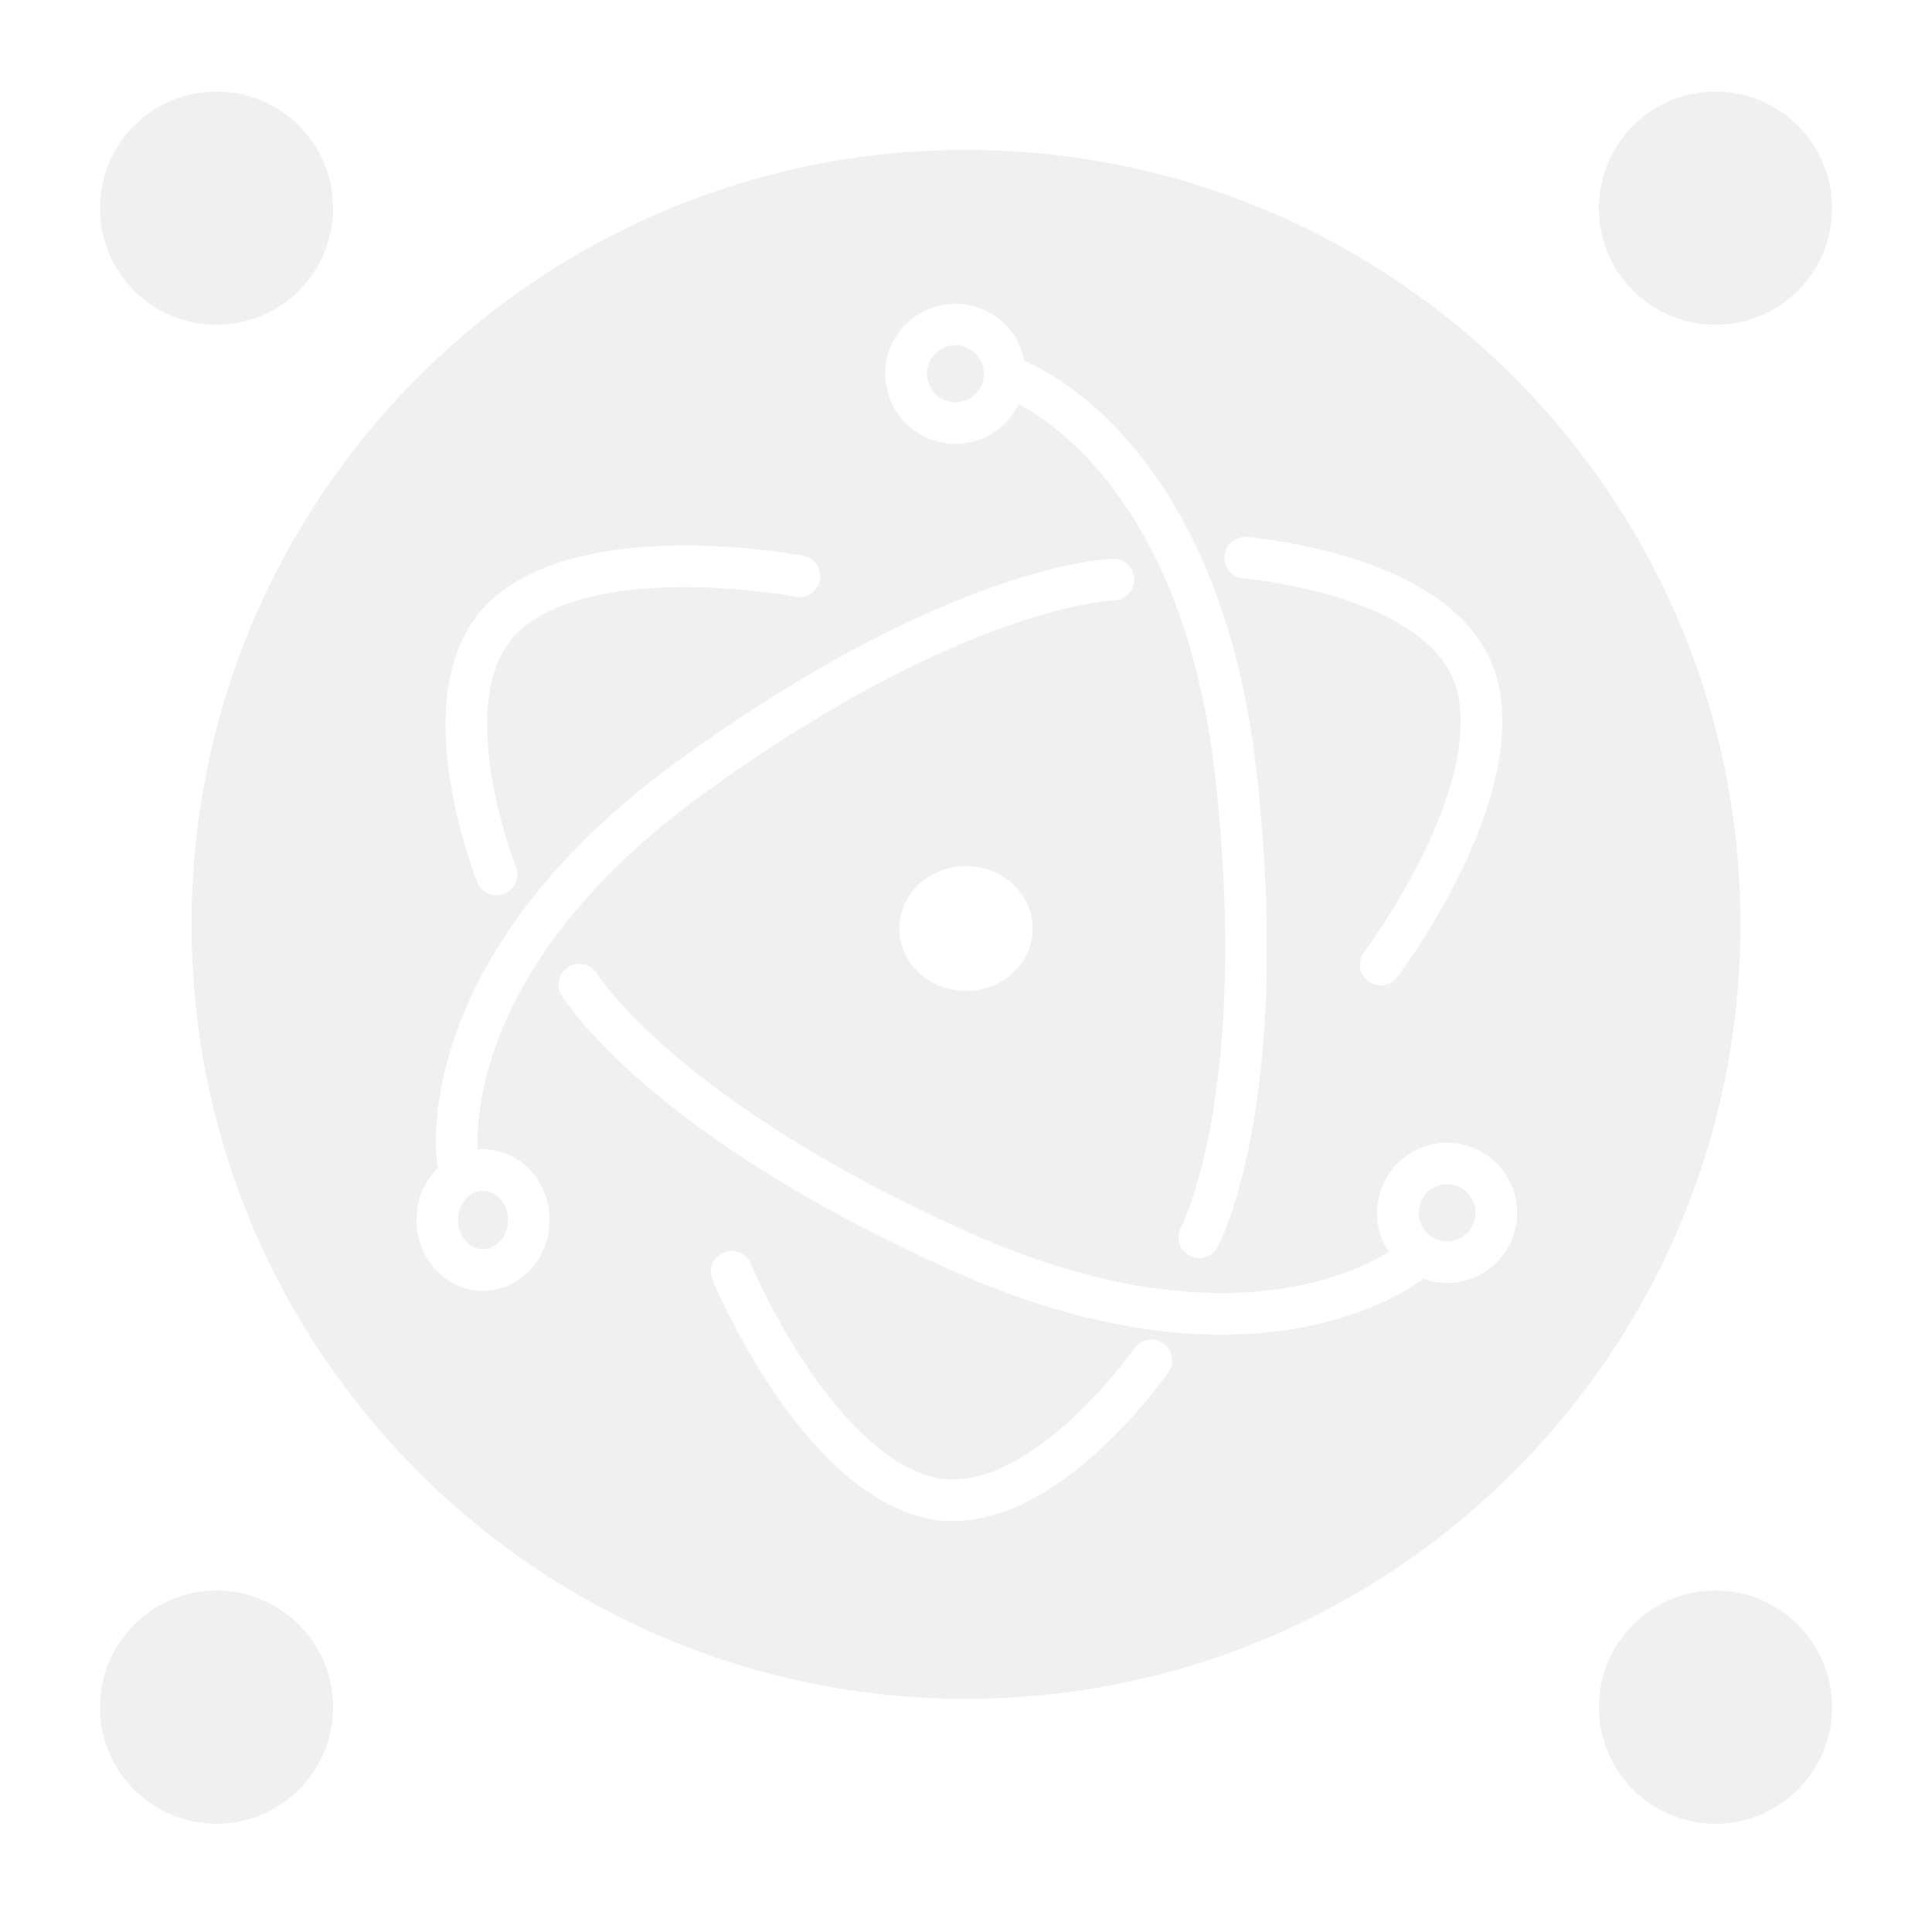
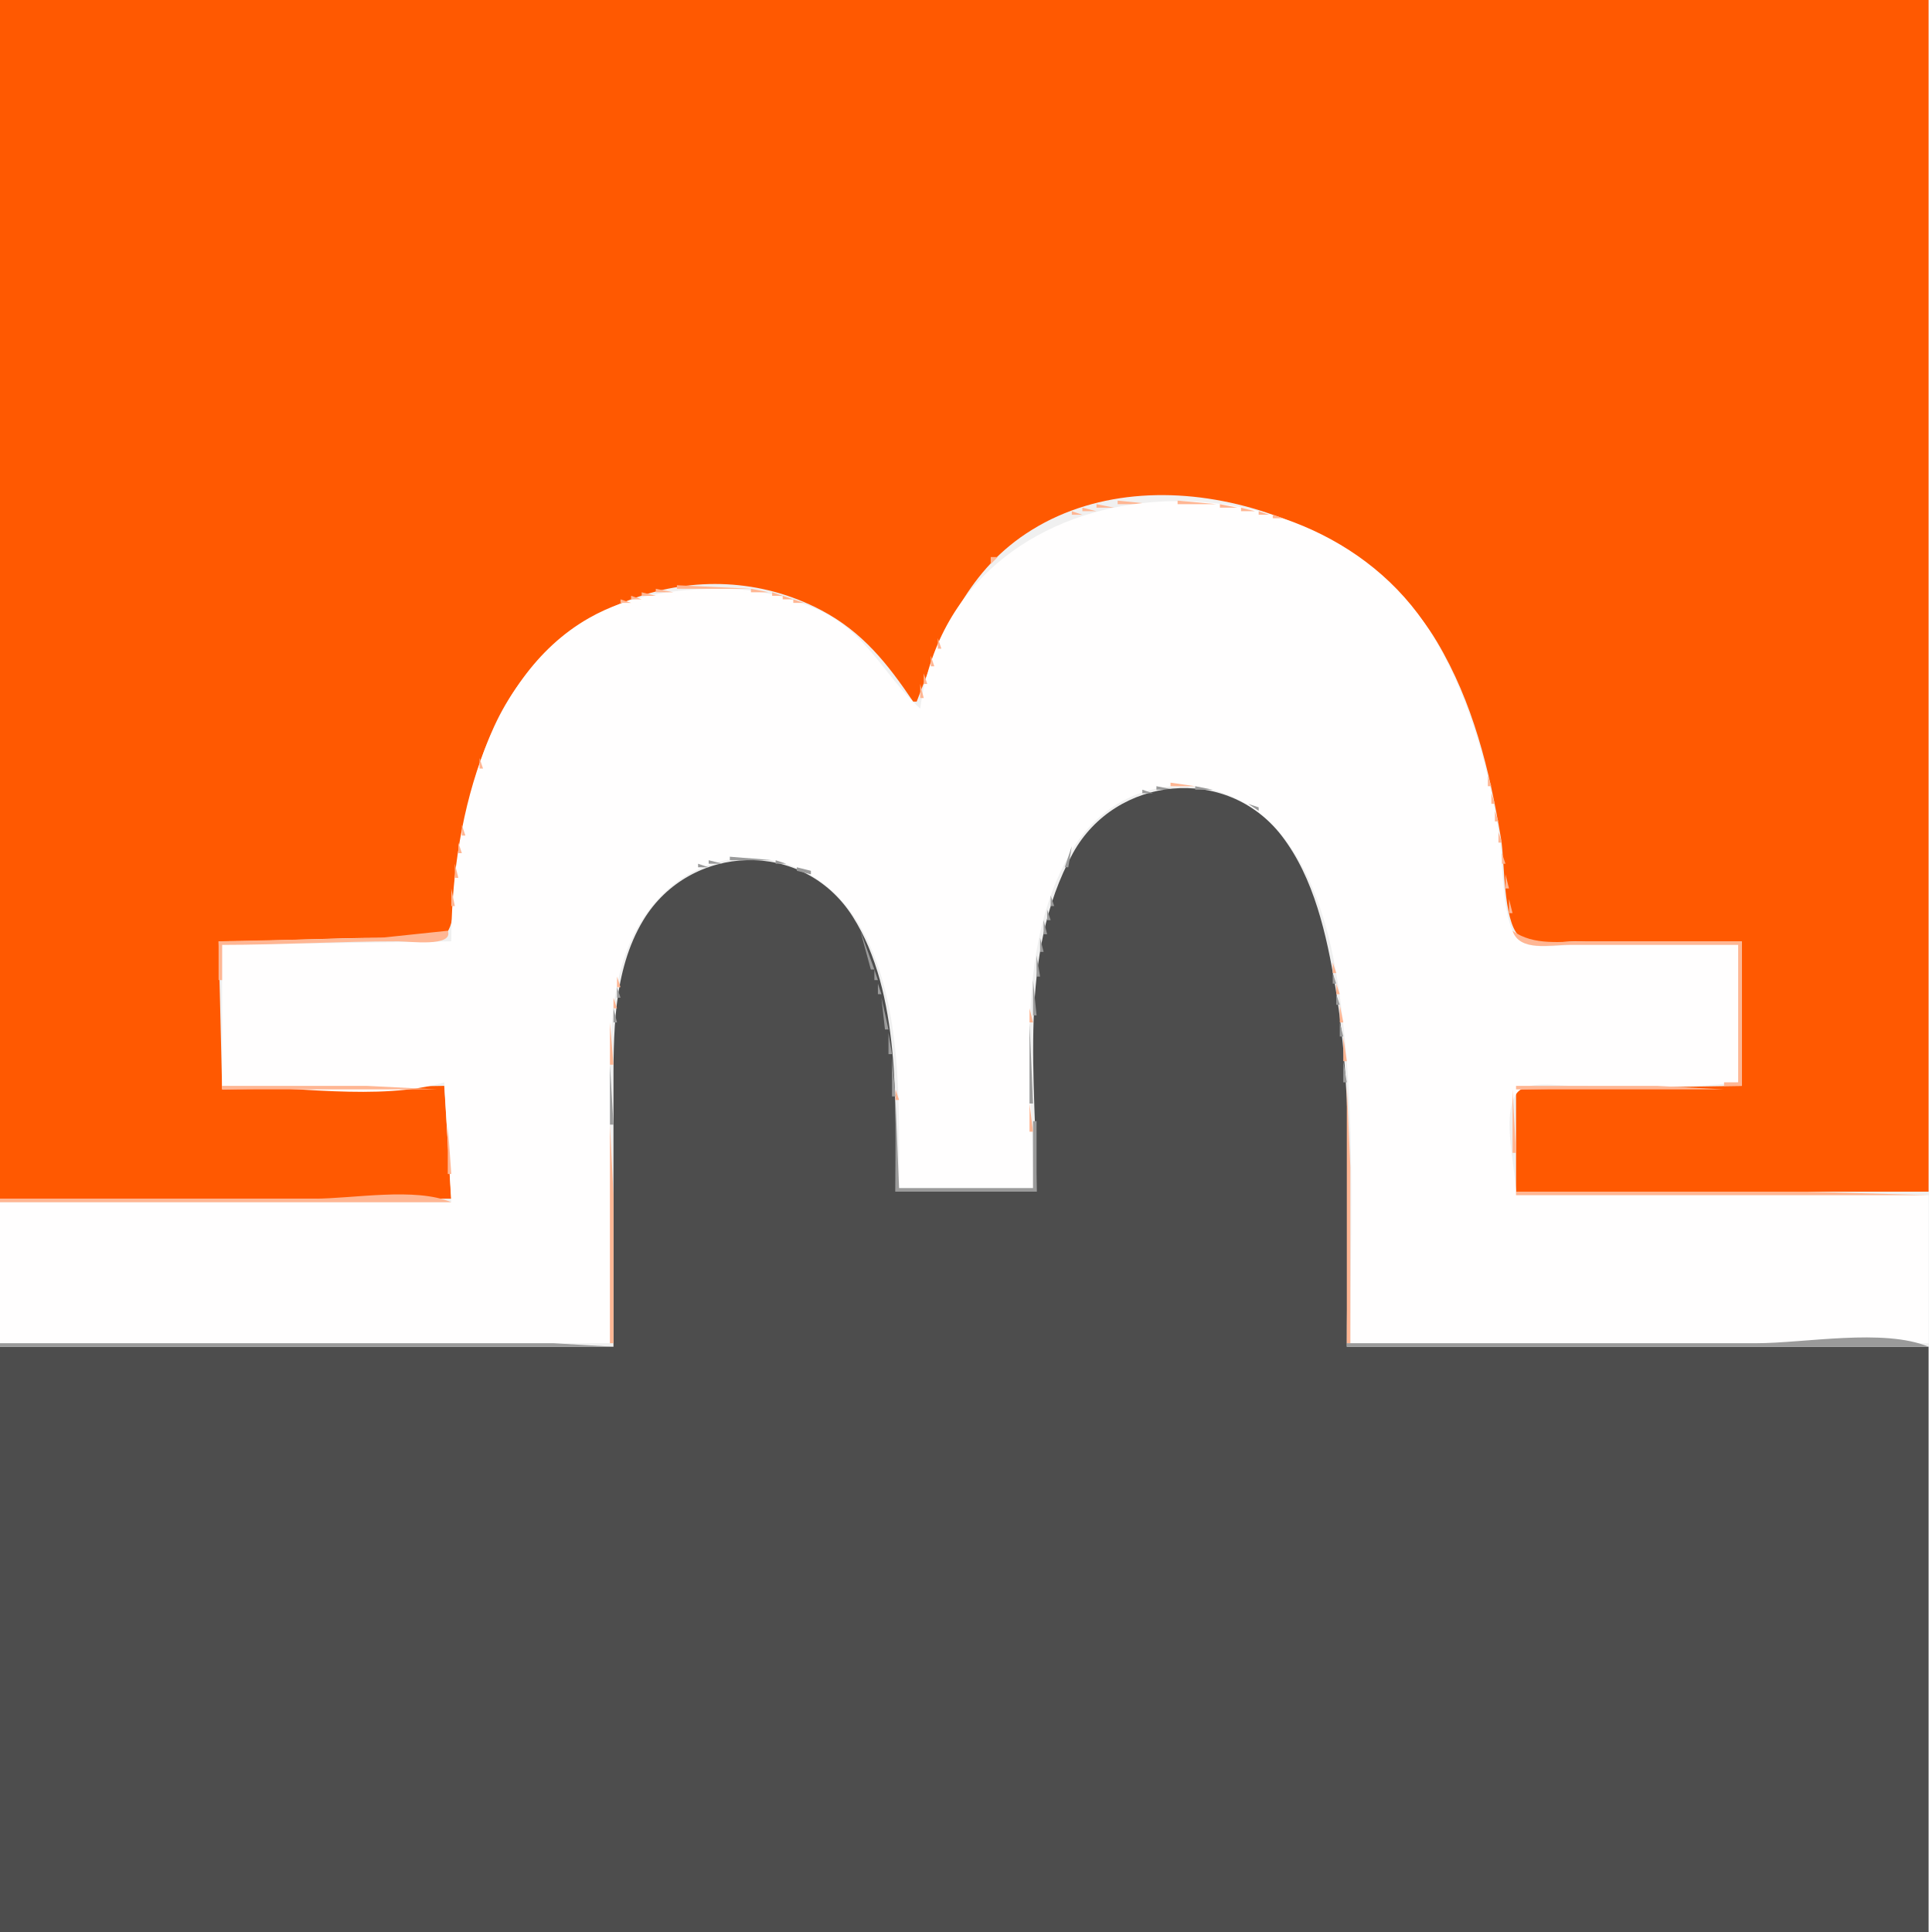
- <svg xmlns="http://www.w3.org/2000/svg" width="232" height="232" viewBox="0 0 232 232" fill="none">
-   <g filter="url(#filter0_b)">
-     <path d="M231.5 1V0.5H231H1H0.5V1V231V231.5H1H231H231.5V231V1ZM40.5 25C40.5 33.008 34.008 39.5 26 39.5C17.992 39.5 11.5 33.008 11.5 25C11.5 16.992 17.992 10.5 26 10.5C34.008 10.5 40.5 16.992 40.5 25ZM220.5 25C220.5 33.008 214.008 39.5 206 39.5C197.992 39.5 191.5 33.008 191.5 25C191.5 16.992 197.992 10.5 206 10.5C214.008 10.5 220.5 16.992 220.5 25ZM40.5 205C40.5 213.008 34.008 219.5 26 219.5C17.992 219.5 11.5 213.008 11.5 205C11.5 196.992 17.992 190.5 26 190.5C34.008 190.5 40.5 196.992 40.5 205ZM220.5 205C220.5 213.008 214.008 219.5 206 219.5C197.992 219.5 191.5 213.008 191.5 205C191.5 196.992 197.992 190.5 206 190.5C214.008 190.5 220.5 196.992 220.5 205ZM209.5 111C209.5 162.639 167.639 204.5 116 204.5C64.361 204.5 22.5 162.639 22.5 111C22.5 59.361 64.361 17.5 116 17.5C167.639 17.5 209.5 59.361 209.5 111Z" fill="white" stroke="white" />
-     <path d="M63.5 146.5C63.5 149.959 60.897 152.5 58 152.5C55.103 152.5 52.5 149.959 52.5 146.5C52.5 143.041 55.103 140.5 58 140.5C60.897 140.5 63.5 143.041 63.5 146.5Z" stroke="white" stroke-width="5" />
-     <path d="M54.986 139.466C54.986 139.466 51.197 116.315 83.187 93.165C115.178 70.014 133.698 69.593 133.698 69.593" stroke="white" stroke-width="5" stroke-linecap="round" />
-     <path d="M178.902 142.686C177.27 139.853 173.652 138.88 170.819 140.512C167.987 142.144 167.014 145.762 168.646 148.595C170.277 151.427 173.896 152.4 176.728 150.768C179.561 149.137 180.534 145.518 178.902 142.686Z" stroke="white" stroke-width="5" />
-     <path d="M169.409 151.555C169.409 151.555 151.24 166.394 115.211 150.232C79.182 134.07 69.572 118.232 69.572 118.232" stroke="white" stroke-width="5" stroke-linecap="round" />
-     <path d="M109.577 41.971C107.966 44.814 108.964 48.426 111.808 50.038C114.651 51.65 118.263 50.651 119.875 47.807C121.487 44.964 120.488 41.352 117.645 39.74C114.801 38.129 111.189 39.127 109.577 41.971Z" stroke="white" stroke-width="5" />
-     <path d="M122.038 45.647C122.038 45.647 144.047 53.767 148.412 93.013C152.778 132.259 144.012 148.579 144.012 148.579" stroke="white" stroke-width="5" stroke-linecap="round" />
-     <path d="M59.633 105C59.633 105 50.437 82.104 61.305 73.362C72.174 64.619 96 69.199 96 69.199" stroke="white" stroke-width="5" stroke-linecap="round" />
-     <path d="M149.532 66.978C149.532 66.978 174.391 68.913 177.477 82.638C180.564 96.363 165.799 115.833 165.799 115.833" stroke="white" stroke-width="5" stroke-linecap="round" />
-     <path d="M138.248 163.363C138.248 163.363 124.023 183.841 110.618 179.573C97.213 175.305 87.866 152.728 87.866 152.728" stroke="white" stroke-width="5" stroke-linecap="round" />
-     <path d="M116 119C120.418 119 124 115.642 124 111.5C124 107.358 120.418 104 116 104C111.582 104 108 107.358 108 111.5C108 115.642 111.582 119 116 119Z" fill="white" />
+ <svg xmlns="http://www.w3.org/2000/svg" id="body_1" width="547" height="548">
+   <g transform="matrix(1 0 0 1 0 0)">
+     <path d="M0 0L0 340L128 340L126 308L63 309L62 267C 77.72 267 93.28 266 109 266C 113.257 266 122.788 267.779 126.258 264.972C 129.486 262.361 128.573 251.965 129.13 248C 131.107 233.937 134.262 218.967 140.178 206C 155.971 171.382 198.573 154.973 233 173.12C 244.655 179.264 251.779 188.298 259 199L259 199L260 199C 267.09 180.509 273.681 162.881 291 151.363C 327.818 126.875 386.281 146.327 407.547 182C 417.787 199.177 422.5 218.482 425.753 238C 426.813 244.361 426.284 260.842 430.742 265.397C 433.943 268.666 442.81 267 447 267L447 267L494 267L494 308L430 309L430 338L547 338L547 0L0 0z" stroke="none" fill="#FF5901" fill-rule="nonzero" />
+     <path d="M317 142L317 143L327 143L317 142z" stroke="none" fill="#FFB693" fill-rule="nonzero" />
+     <path d="M261 201C 250.203 191.105 245.619 178.641 231 172.465C 222.712 168.963 213.987 167.014 205 167C 191.772 166.979 178.733 168.653 167 175.338C 137.218 192.305 128.003 235.149 128 267L128 267L63 268L63 308C 82.142 308 107.677 312.416 126 307L126 307L128 341L0 341L0 381L173 381L173 311C 173 294.616 172.807 276.583 181.454 262C 196.166 237.186 228.591 237.066 243.522 262C 256.18 283.14 255 313.325 255 337L255 337L293 337C 293 306.144 287.282 270.301 303.529 242C 317.437 217.773 349.082 216.478 365.211 239C 375.936 253.975 379.252 274.121 381.166 292C 384.318 321.445 383 351.384 383 381L383 381L547 381L547 339L430 339C 430 331.674 425.823 316.619 430.028 310.318C 432.718 306.286 441.836 308 446 308C 461.601 308 477.52 308.956 493 307L493 307L493 268L447 268C 442.754 268 433.877 269.662 430.603 266.397C 425.748 261.554 426.379 243.781 425.247 237C 421.84 216.599 416.646 196.698 405.535 179C 371.04 124.051 270.591 129.836 261 201z" stroke="none" fill="#FFFEFE" fill-rule="nonzero" />
+     <path d="M334 142L334 143L345 143L334 142zM311 143L311 144L316 144L311 143zM346 143L346 144L351 144L346 143zM307 144L307 145L311 145L307 144zM352 144L352 145L356 145L352 144zM304 145L304 146L307 146L304 145zM357 145L357 146L360 146L357 145zM301.667 146.333L302.333 146.667L301.667 146.333zM361 146L361 147L364 147L361 146zM298.667 147.333L299.333 147.667L298.667 147.333zM365.667 147.333L366.333 147.667L365.667 147.333zM295.667 148.333L296.333 148.667L295.667 148.333zM368.667 148.333L369.333 148.667L368.667 148.333zM293.667 149.333L294.333 149.667L293.667 149.333zM370.667 149.333L371.333 149.667L370.667 149.333zM292 150L293 151L292 150zM373 150L374 151L373 150zM290.667 151.333L291.333 151.667L290.667 151.333zM375 151L376 152L375 151zM289 152L290 153L289 152zM377 152L378 153L377 152zM287.667 153.333L288.333 153.667L287.667 153.333zM378.667 153.333L379.333 153.667L378.667 153.333zM286 154L287 155L286 154zM380 154L381 155L380 154zM285 155L286 156L285 155zM382 155L383 156L382 155zM284 156L285 157L284 156zM383 156L384 157L383 156zM283 157L284 158L283 157zM384.667 157.333L385.333 157.667L384.667 157.333zM281 158L281 160L283 158L281 158zM386 158L387 159L386 158zM387 159L388 160L387 159zM280 160L281 161L280 160zM388 160L389 161L388 160zM279 161L280 162L279 161zM389.667 161.333L390.333 161.667L389.667 161.333zM278 162L279 163L278 162zM391 162L392 163L391 162zM277 163L278 164L277 163zM392 163L393 164L392 163zM276 164L277 165L276 164zM393 164L394 165L393 164zM275.333 165.667L275.667 166.333L275.333 165.667zM394 165L395 166L394 165zM192 166L192 167L213 167L192 166zM395 166L396 167L395 166zM186 167L186 168L191 168L186 167zM213 167L213 168L218 168L213 167zM274 167L275 168L274 167zM396 167L397 168L396 167zM182 168L182 169L186 169L182 168zM219 168L219 169L222 169L219 168zM273.333 168.667L273.667 169.333L273.333 168.667zM397 168L398 169L397 168zM179 169L179 170L182 170L179 169zM222 169L222 170L225 170L222 169zM398 169L399 170L398 169zM176 170L176 171L179 171L176 170zM225 170L225 171L228 171L225 170zM272 170L273 171L272 170zM399 170L401 173L399 170zM174.667 171.333L175.333 171.667L174.667 171.333zM228.667 171.333L229.333 171.667L228.667 171.333zM271.333 171.667L271.667 172.333L271.333 171.667zM171.667 172.333L172.333 172.667L171.667 172.333zM231.667 172.333L232.333 172.667L231.667 172.333zM169.667 173.333L170.333 173.667L169.667 173.333zM233 173L234 174L233 173zM270.333 173.667L270.667 174.333L270.333 173.667zM401 173L402 174L401 173zM167.667 174.333L168.333 174.667L167.667 174.333zM235 174L236 175L235 174zM402 174L403 175L402 174zM165.667 175.333L166.333 175.667L165.667 175.333zM236.667 175.333L237.333 175.667L236.667 175.333zM269.333 175.667L269.667 176.333L269.333 175.667zM403 175L404 176L403 175zM164 176L165 177L164 176zM238 176L239 177L238 176zM163 177L164 178L163 177zM239.667 177.333L240.333 177.667L239.667 177.333zM268.333 177.667L268.667 178.333L268.333 177.667zM404 177L405 178L404 177zM161.667 178.333L162.333 178.667L161.667 178.333zM241 178L242 179L241 178zM405 178L406 179L405 178zM160 179L161 180L160 179zM242.667 179.333L243.333 179.667L242.667 179.333zM267.333 179.667L267.667 180.333L267.333 179.667zM159 180L160 181L159 180zM244 180L245 181L244 180zM406 180L407 181L406 180zM157.667 181.333L158.333 181.667L157.667 181.333zM245 181L246 182L245 181zM266 181L266 184L267 184L266 181zM407.333 181.667L407.667 182.333L407.333 181.667zM156 182L157 183L156 182zM246 182L247 183L246 182zM155 183L156 184L155 183zM247 183L248 184L247 183zM408.333 183.667L408.667 184.333L408.333 183.667zM154 184L155 185L154 184zM248 184L249 185L248 184zM265.333 184.667L265.667 185.333L265.333 184.667zM153 185L154 186L153 185zM249 185L250 186L249 185zM409 185L410 186L409 185zM152 186L153 187L152 186zM250.333 186.667L250.667 187.333L250.333 186.667zM264 186L264 189L265 189L264 186zM151.333 187.667L151.667 188.333L151.333 187.667zM410 187L411 188L410 187zM251 188L252 189L251 188zM150 189L151 190L150 189zM252 189L253 190L252 189zM263.333 189.667L263.667 190.333L263.333 189.667zM411 189L412 190L411 189zM149 190L150 191L149 190zM253.333 190.667L253.667 191.333L253.333 190.667zM148.333 191.667L148.667 192.333L148.333 191.667zM262 191L262 194L263 194L262 191zM412 191L413 192L412 191zM254 192L255 193L254 192zM147 193L148 194L147 193zM255.333 193.667L255.667 194.333L255.333 193.667zM413.333 193.667L413.667 194.333L413.333 193.667zM146 194L147 195L146 194zM261 194L261 198L262 198L261 194zM256 195L257 196L256 195zM414.333 195.667L414.667 196.333L414.333 195.667zM145 196L146 197L145 196zM257.333 196.667L257.667 197.333L257.333 196.667zM144.333 197.667L144.667 198.333L144.333 197.667zM258 198L259 199L258 198zM260 198L259 201L260 198zM415 198L416 199L415 198zM143 199L144 200L143 199zM416.333 200.667L416.667 201.333L416.333 200.667zM142 201L143 202L142 201zM141.333 202.667L141.667 203.333L141.333 202.667zM417.333 203.667L417.667 204.333L417.333 203.667zM140 205L141 206L140 205zM418 206L419 207L418 206zM139.333 207.667L139.667 208.333L139.333 207.667zM138.333 209.667L138.667 210.333L138.333 209.667zM419.333 209.667L419.667 210.333L419.333 209.667zM137.333 212.667L137.667 213.333L137.333 212.667zM420.333 212.667L420.667 213.333L420.333 212.667zM136 215L136 218L137 218L136 215zM421.333 216.667L421.667 217.333L421.333 216.667zM135.333 219.667L135.667 220.333L135.333 219.667zM422 220L422 223L423 223L422 220zM134.333 222.667L134.667 223.333L134.333 222.667zM332 222L332 223L339 223L332 222zM326.667 223.333L327.333 223.667L326.667 223.333z" stroke="none" fill="#FFB693" fill-rule="nonzero" />
+     <path d="M328 223L328 224L333 224L328 223z" stroke="none" fill="#9A9A9A" fill-rule="nonzero" />
+     <path d="M294 338L254 338C 254 313.598 255.552 281.566 241.867 260C 227.779 237.8 195.715 239.116 182.465 261C 173.716 275.449 174 293.71 174 310L174 310L174 382L0 382L0 548L547 548L547 382L382 382C 382 348.2 384.324 313.435 378.753 280C 376.316 265.372 372.756 248.992 363.471 237.001C 347.86 216.84 316.453 219.96 304.313 242C 288.366 270.953 294 306.563 294 338z" stroke="none" fill="#4D4D4D" fill-rule="nonzero" />
+     <path d="M339 223L339 224L344 224L339 223z" stroke="none" fill="#9A9A9A" fill-rule="nonzero" />
+     <path d="M344 223L345 224L344 223zM323 224L324 225L323 224z" stroke="none" fill="#FFB693" fill-rule="nonzero" />
+     <path d="M324 224L324 225L327 225L324 224zM345.667 224.333L346.333 224.667L345.667 224.333z" stroke="none" fill="#9A9A9A" fill-rule="nonzero" />
+     <path d="M347 224L348 225L347 224zM321 225L322 226L321 225z" stroke="none" fill="#FFB693" fill-rule="nonzero" />
+     <path d="M322 225L323 226L322 225zM348 225L349 226L348 225z" stroke="none" fill="#9A9A9A" fill-rule="nonzero" />
+     <path d="M349 225L350 226L349 225zM423 225L423 228L424 228L423 225zM133.333 226.667L133.667 227.333L133.333 226.667z" stroke="none" fill="#FFB693" fill-rule="nonzero" />
+     <path d="M319.667 226.333L320.333 226.667L319.667 226.333zM350.667 226.333L351.333 226.667L350.667 226.333zM317.667 227.333L318.333 227.667L317.667 227.333zM352 227L353 228L352 227z" stroke="none" fill="#9A9A9A" fill-rule="nonzero" />
+     <path d="M353 227L354 228L353 227zM315 228L316 229L315 228z" stroke="none" fill="#FFB693" fill-rule="nonzero" />
+     <path d="M316 228L317 229L316 228zM354 228L357 230L357 229L354 228z" stroke="none" fill="#9A9A9A" fill-rule="nonzero" />
+     <path d="M355 228L356 229L355 228z" stroke="none" fill="#FFB693" fill-rule="nonzero" />
+     <path d="M314 229L315 230L314 229z" stroke="none" fill="#9A9A9A" fill-rule="nonzero" />
+     <path d="M132.333 230.667L132.667 231.333L132.333 230.667zM312 230L309 234L312 230z" stroke="none" fill="#FFB693" fill-rule="nonzero" />
+     <path d="M313 230L314 231L313 230zM357 230L358 231L357 230z" stroke="none" fill="#9A9A9A" fill-rule="nonzero" />
+     <path d="M424 230L424 233L425 233L424 230z" stroke="none" fill="#FFB693" fill-rule="nonzero" />
+     <path d="M312 231L313 232L312 231zM358 231L359 232L358 231zM311 232L312 233L311 232zM359 232L360 233L359 232zM310 233L311 234L310 233zM360 233L361 234L360 233z" stroke="none" fill="#9A9A9A" fill-rule="nonzero" />
+     <path d="M131 234L131 237L132 237L131 234z" stroke="none" fill="#FFB693" fill-rule="nonzero" />
+     <path d="M309 234L310 235L309 234zM361 234L362 235L361 234zM308 235L309 236L308 235zM362 235L363 236L362 235zM307 236L308 237L307 236zM363 236L364 237L363 236z" stroke="none" fill="#9A9A9A" fill-rule="nonzero" />
+     <path d="M425 236L425 239L426 239L425 236z" stroke="none" fill="#FFB693" fill-rule="nonzero" />
+     <path d="M306 237L305 240L306 237z" stroke="none" fill="#9A9A9A" fill-rule="nonzero" />
+     <path d="M364 237L365 238L364 237zM305 238L306 239L305 238z" stroke="none" fill="#FFB693" fill-rule="nonzero" />
+     <path d="M364 238L365 239L364 238z" stroke="none" fill="#9A9A9A" fill-rule="nonzero" />
+     <path d="M130 239L130 242L131 242L130 239z" stroke="none" fill="#FFB693" fill-rule="nonzero" />
+     <path d="M365 239L366 240L365 239zM304 240L302 246L303 246L304 240z" stroke="none" fill="#9A9A9A" fill-rule="nonzero" />
+     <path d="M366 240L367 241L366 240zM303 241L304 242L303 241z" stroke="none" fill="#FFB693" fill-rule="nonzero" />
+     <path d="M366 241L367 242L366 241z" stroke="none" fill="#9A9A9A" fill-rule="nonzero" />
+     <path d="M367 242L368 243L367 242zM426 242L426 245L427 245L426 242zM205.667 243.333L206.333 243.667L205.667 243.333z" stroke="none" fill="#FFB693" fill-rule="nonzero" />
+     <path d="M207 243L207 244L219 244L207 243z" stroke="none" fill="#9A9A9A" fill-rule="nonzero" />
+     <path d="M219 243L220 244L219 243zM302 243L303 244L302 243z" stroke="none" fill="#FFB693" fill-rule="nonzero" />
+     <path d="M367 243L368 244L367 243z" stroke="none" fill="#9A9A9A" fill-rule="nonzero" />
+     <path d="M200 244L201 245L200 244z" stroke="none" fill="#FFB693" fill-rule="nonzero" />
+     <path d="M201 244L201 245L205 245L201 244zM220 244L220 245L223 245L220 244z" stroke="none" fill="#9A9A9A" fill-rule="nonzero" />
+     <path d="M223 244L224 245L223 244zM368 244L369 245L368 244zM129 245L129 249L130 249L129 245z" stroke="none" fill="#FFB693" fill-rule="nonzero" />
+     <path d="M198 245L198 246L201 246L198 245zM224.667 245.333L225.333 245.667L224.667 245.333zM368 245L369 246L368 245zM196.667 246.333L197.333 246.667L196.667 246.333zM226 246L226 247L230 248L230 247L226 246z" stroke="none" fill="#9A9A9A" fill-rule="nonzero" />
+     <path d="M228 246L229 247L228 246z" stroke="none" fill="#FFB693" fill-rule="nonzero" />
+     <path d="M301.333 246.667L301.667 247.333L301.333 246.667z" stroke="none" fill="#9A9A9A" fill-rule="nonzero" />
+     <path d="M369 246L370 247L369 246z" stroke="none" fill="#FFB693" fill-rule="nonzero" />
+     <path d="M194.667 247.333L195.333 247.667L194.667 247.333zM369 247L370 248L369 247z" stroke="none" fill="#9A9A9A" fill-rule="nonzero" />
+     <path d="M192 248L193 249L192 248z" stroke="none" fill="#FFB693" fill-rule="nonzero" />
+     <path d="M193 248L194 249L193 248zM230 248L231 249L230 248z" stroke="none" fill="#9A9A9A" fill-rule="nonzero" />
+     <path d="M231 248L232 249L231 248zM300 248L301 249L300 248zM370 248L371 249L370 248zM427 248L427 252L428 252L427 248z" stroke="none" fill="#FFB693" fill-rule="nonzero" />
+     <path d="M191.667 249.333L192.333 249.667L191.667 249.333zM232 249L233 250L232 249zM300.333 249.667L300.667 250.333L300.333 249.667zM370 249L371 250L370 249zM190 250L191 251L190 250zM233 250L234 251L233 250z" stroke="none" fill="#9A9A9A" fill-rule="nonzero" />
+     <path d="M371 250L372 251L371 250z" stroke="none" fill="#FFB693" fill-rule="nonzero" />
+     <path d="M189 251L190 252L189 251zM234 251L235 252L234 251z" stroke="none" fill="#9A9A9A" fill-rule="nonzero" />
+     <path d="M299 251L300 252L299 251z" stroke="none" fill="#FFB693" fill-rule="nonzero" />
+     <path d="M371 251L372 252L371 251z" stroke="none" fill="#9A9A9A" fill-rule="nonzero" />
+     <path d="M128 252L128 257L129 257L128 252z" stroke="none" fill="#FFB693" fill-rule="nonzero" />
+     <path d="M188 252L189 253L188 252zM235 252L238 255L235 252z" stroke="none" fill="#9A9A9A" fill-rule="nonzero" />
+     <path d="M236 252L237 253L236 252z" stroke="none" fill="#FFB693" fill-rule="nonzero" />
+     <path d="M299.333 252.667L299.667 253.333L299.333 252.667z" stroke="none" fill="#9A9A9A" fill-rule="nonzero" />
+     <path d="M372 252L373 253L372 252z" stroke="none" fill="#FFB693" fill-rule="nonzero" />
+     <path d="M187 253L188 254L187 253z" stroke="none" fill="#9A9A9A" fill-rule="nonzero" />
+     <path d="M237 253L238 254L237 253z" stroke="none" fill="#FFB693" fill-rule="nonzero" />
+     <path d="M372.333 253.667L372.667 254.333L372.333 253.667z" stroke="none" fill="#9A9A9A" fill-rule="nonzero" />
+     <path d="M186 254L185 256L186 254z" stroke="none" fill="#FFB693" fill-rule="nonzero" />
+     <path d="M298 254L298 257L299 257L298 254zM186 255L187 256L186 255zM238 255L239 256L238 255z" stroke="none" fill="#9A9A9A" fill-rule="nonzero" />
+     <path d="M373 255L374 256L373 255zM428 255L428 259L429 259L428 255z" stroke="none" fill="#FFB693" fill-rule="nonzero" />
+     <path d="M185 256L186 257L185 256zM239 256L240 257L239 256zM373.333 256.667L373.667 257.333L373.333 256.667zM184 257L185 258L184 257zM240 257L241 258L240 257z" stroke="none" fill="#9A9A9A" fill-rule="nonzero" />
+     <path d="M297 257L298 258L297 257z" stroke="none" fill="#FFB693" fill-rule="nonzero" />
+     <path d="M183.333 258.667L183.667 259.333L183.333 258.667z" stroke="none" fill="#9A9A9A" fill-rule="nonzero" />
+     <path d="M241 258L242 259L241 258z" stroke="none" fill="#FFB693" fill-rule="nonzero" />
+     <path d="M297 258L297 261L298 261L297 258z" stroke="none" fill="#9A9A9A" fill-rule="nonzero" />
+     <path d="M374 258L375 259L374 258z" stroke="none" fill="#FFB693" fill-rule="nonzero" />
+     <path d="M241 259L242 260L241 259zM374.333 259.667L374.667 260.333L374.333 259.667zM182 260L183 261L182 260zM242 260L243 261L242 260z" stroke="none" fill="#9A9A9A" fill-rule="nonzero" />
+     <path d="M181 261L182 262L181 261zM243 261L244 262L243 261z" stroke="none" fill="#FFB693" fill-rule="nonzero" />
+     <path d="M296 261L296 265L297 265L296 261z" stroke="none" fill="#9A9A9A" fill-rule="nonzero" />
+     <path d="M375.333 261.667L375.667 262.333L375.333 261.667z" stroke="none" fill="#FFB693" fill-rule="nonzero" />
+     <path d="M181 262L182 263L181 262zM243 262L244 263L243 262zM180.333 263.667L180.667 264.333L180.333 263.667z" stroke="none" fill="#9A9A9A" fill-rule="nonzero" />
+     <path d="M244 263L245 264L244 263z" stroke="none" fill="#FFB693" fill-rule="nonzero" />
+     <path d="M375.333 263.667L375.667 264.333L375.333 263.667z" stroke="none" fill="#9A9A9A" fill-rule="nonzero" />
+     <path d="M127 264L108 266L62 267L62 278L63 278L63 268C 79.723 268 96.268 267 113 267C 115.957 267 128.773 268.704 127 264z" stroke="none" fill="#FFB693" fill-rule="nonzero" />
+     <path d="M244 264L247 275L248 275L244 264z" stroke="none" fill="#9A9A9A" fill-rule="nonzero" />
+     <path d="M429 264C 430.999 270.024 439.749 268 445 268L445 268L493 268L493 307L489 307L489 308L494 308L494 267L450 267C 442.851 267 435.055 268.372 429 264zM179 265L180 266L179 265zM245 265L246 266L245 265zM295 265L296 266L295 265zM376.333 265.667L376.667 266.333L376.333 265.667z" stroke="none" fill="#FFB693" fill-rule="nonzero" />
+     <path d="M179 266L180 267L179 266zM295 266L295 270L296 270L295 266z" stroke="none" fill="#9A9A9A" fill-rule="nonzero" />
+     <path d="M178 267L179 268L178 267z" stroke="none" fill="#FFB693" fill-rule="nonzero" />
+     <path d="M376.333 267.667L376.667 268.333L376.333 267.667zM178.333 268.667L178.667 269.333L178.333 268.667z" stroke="none" fill="#9A9A9A" fill-rule="nonzero" />
+     <path d="M246 268L247 269L246 268zM377.333 269.667L377.667 270.333L377.333 269.667zM177 270L178 271L177 270zM294 270L295 271L294 270z" stroke="none" fill="#FFB693" fill-rule="nonzero" />
+     <path d="M177.333 271.667L177.667 272.333L177.333 271.667z" stroke="none" fill="#9A9A9A" fill-rule="nonzero" />
+     <path d="M247 271L248 272L247 271z" stroke="none" fill="#FFB693" fill-rule="nonzero" />
+     <path d="M294 271L294 277L295 277L294 271zM377.333 271.667L377.667 272.333L377.333 271.667z" stroke="none" fill="#9A9A9A" fill-rule="nonzero" />
+     <path d="M176.333 273.667L176.667 274.333L176.333 273.667zM378 273L378 276L379 276L378 273z" stroke="none" fill="#FFB693" fill-rule="nonzero" />
+     <path d="M176.333 275.667L176.667 276.333L176.333 275.667zM248 275L248 278L249 278L248 275zM378 276L378 279L379 279L378 276z" stroke="none" fill="#9A9A9A" fill-rule="nonzero" />
+     <path d="M175 277L175 280L176 280L175 277zM293 277L294 278L293 277zM249 278L250 279L249 278z" stroke="none" fill="#FFB693" fill-rule="nonzero" />
+     <path d="M293 278L293 288L294 288L293 278zM249 279L249 282L250 282L249 279z" stroke="none" fill="#9A9A9A" fill-rule="nonzero" />
+     <path d="M379 279L379 282L380 282L379 279z" stroke="none" fill="#FFB693" fill-rule="nonzero" />
+     <path d="M175 280L175 283L176 283L175 280z" stroke="none" fill="#9A9A9A" fill-rule="nonzero" />
+     <path d="M250 282L251 283L250 282z" stroke="none" fill="#FFB693" fill-rule="nonzero" />
+     <path d="M379 282L379 285L380 285L379 282z" stroke="none" fill="#9A9A9A" fill-rule="nonzero" />
+     <path d="M174 283L174 286L175 286L174 283z" stroke="none" fill="#FFB693" fill-rule="nonzero" />
+     <path d="M250 283L251 292L252 292L250 283z" stroke="none" fill="#9A9A9A" fill-rule="nonzero" />
+     <path d="M380 285L380 290L381 290L380 285z" stroke="none" fill="#FFB693" fill-rule="nonzero" />
+     <path d="M174 286L174 290L175 290L174 286z" stroke="none" fill="#9A9A9A" fill-rule="nonzero" />
+     <path d="M251 286L252 287L251 286zM292 286L292 290L293 290L292 286zM173 290L173 302L174 302L173 290z" stroke="none" fill="#FFB693" fill-rule="nonzero" />
+     <path d="M292 290L292 313L293 313L292 290zM380 290L380 294L381 294L380 290z" stroke="none" fill="#9A9A9A" fill-rule="nonzero" />
+     <path d="M252 292L253 293L252 292z" stroke="none" fill="#FFB693" fill-rule="nonzero" />
+     <path d="M252 293L252 299L253 299L252 293z" stroke="none" fill="#9A9A9A" fill-rule="nonzero" />
+     <path d="M381 294L381 301L382 301L381 294zM253 299L254 300L253 299z" stroke="none" fill="#FFB693" fill-rule="nonzero" />
+     <path d="M253 300L253 311L254 311L253 300zM381 301L381 307L382 307L381 301zM173 302L173 319L174 319L173 302z" stroke="none" fill="#9A9A9A" fill-rule="nonzero" />
+     <path d="M125 307L126 308L125 307zM63 308L63 309L124 309L104 308L63 308zM126 308L127 309L126 308zM382 308L382 381L383 381L383 331L382 308zM430 308L430 309L489 309L470 308L430 308zM254 309L254 312L255 312L254 309zM429 309L429 327L430 327L429 309z" stroke="none" fill="#FFB693" fill-rule="nonzero" />
+     <path d="M254 312L254 338L294 338L294 318L293 318L293 337L255 337L254 312z" stroke="none" fill="#9A9A9A" fill-rule="nonzero" />
+     <path d="M292 313L292 321L293 321L292 313zM127 319L127 333L128 333L127 319zM173 319L173 381L174 381L174 339L173 319zM430 338L430 339L547 339L512 338L430 338zM0 340L0 341L128 341C 117.734 336.692 100.158 340 89 340L89 340L0 340z" stroke="none" fill="#FFB693" fill-rule="nonzero" />
+     <path d="M0 381L0 382L174 382L157 381L122 381L0 381zM382 381L382 382L547 382C 534.355 376.694 511.777 381 498 381L498 381L382 381z" stroke="none" fill="#9A9A9A" fill-rule="nonzero" />
  </g>
-   <defs>
-     <filter id="filter0_b" x="-4" y="-4" width="240" height="240" filterUnits="userSpaceOnUse" color-interpolation-filters="sRGB">
-       <feFlood flood-opacity="0" result="BackgroundImageFix" />
-       <feGaussianBlur in="BackgroundImage" stdDeviation="2" />
-       <feComposite in2="SourceAlpha" operator="in" result="effect1_backgroundBlur" />
-       <feBlend mode="normal" in="SourceGraphic" in2="effect1_backgroundBlur" result="shape" />
-     </filter>
-   </defs>
</svg>
